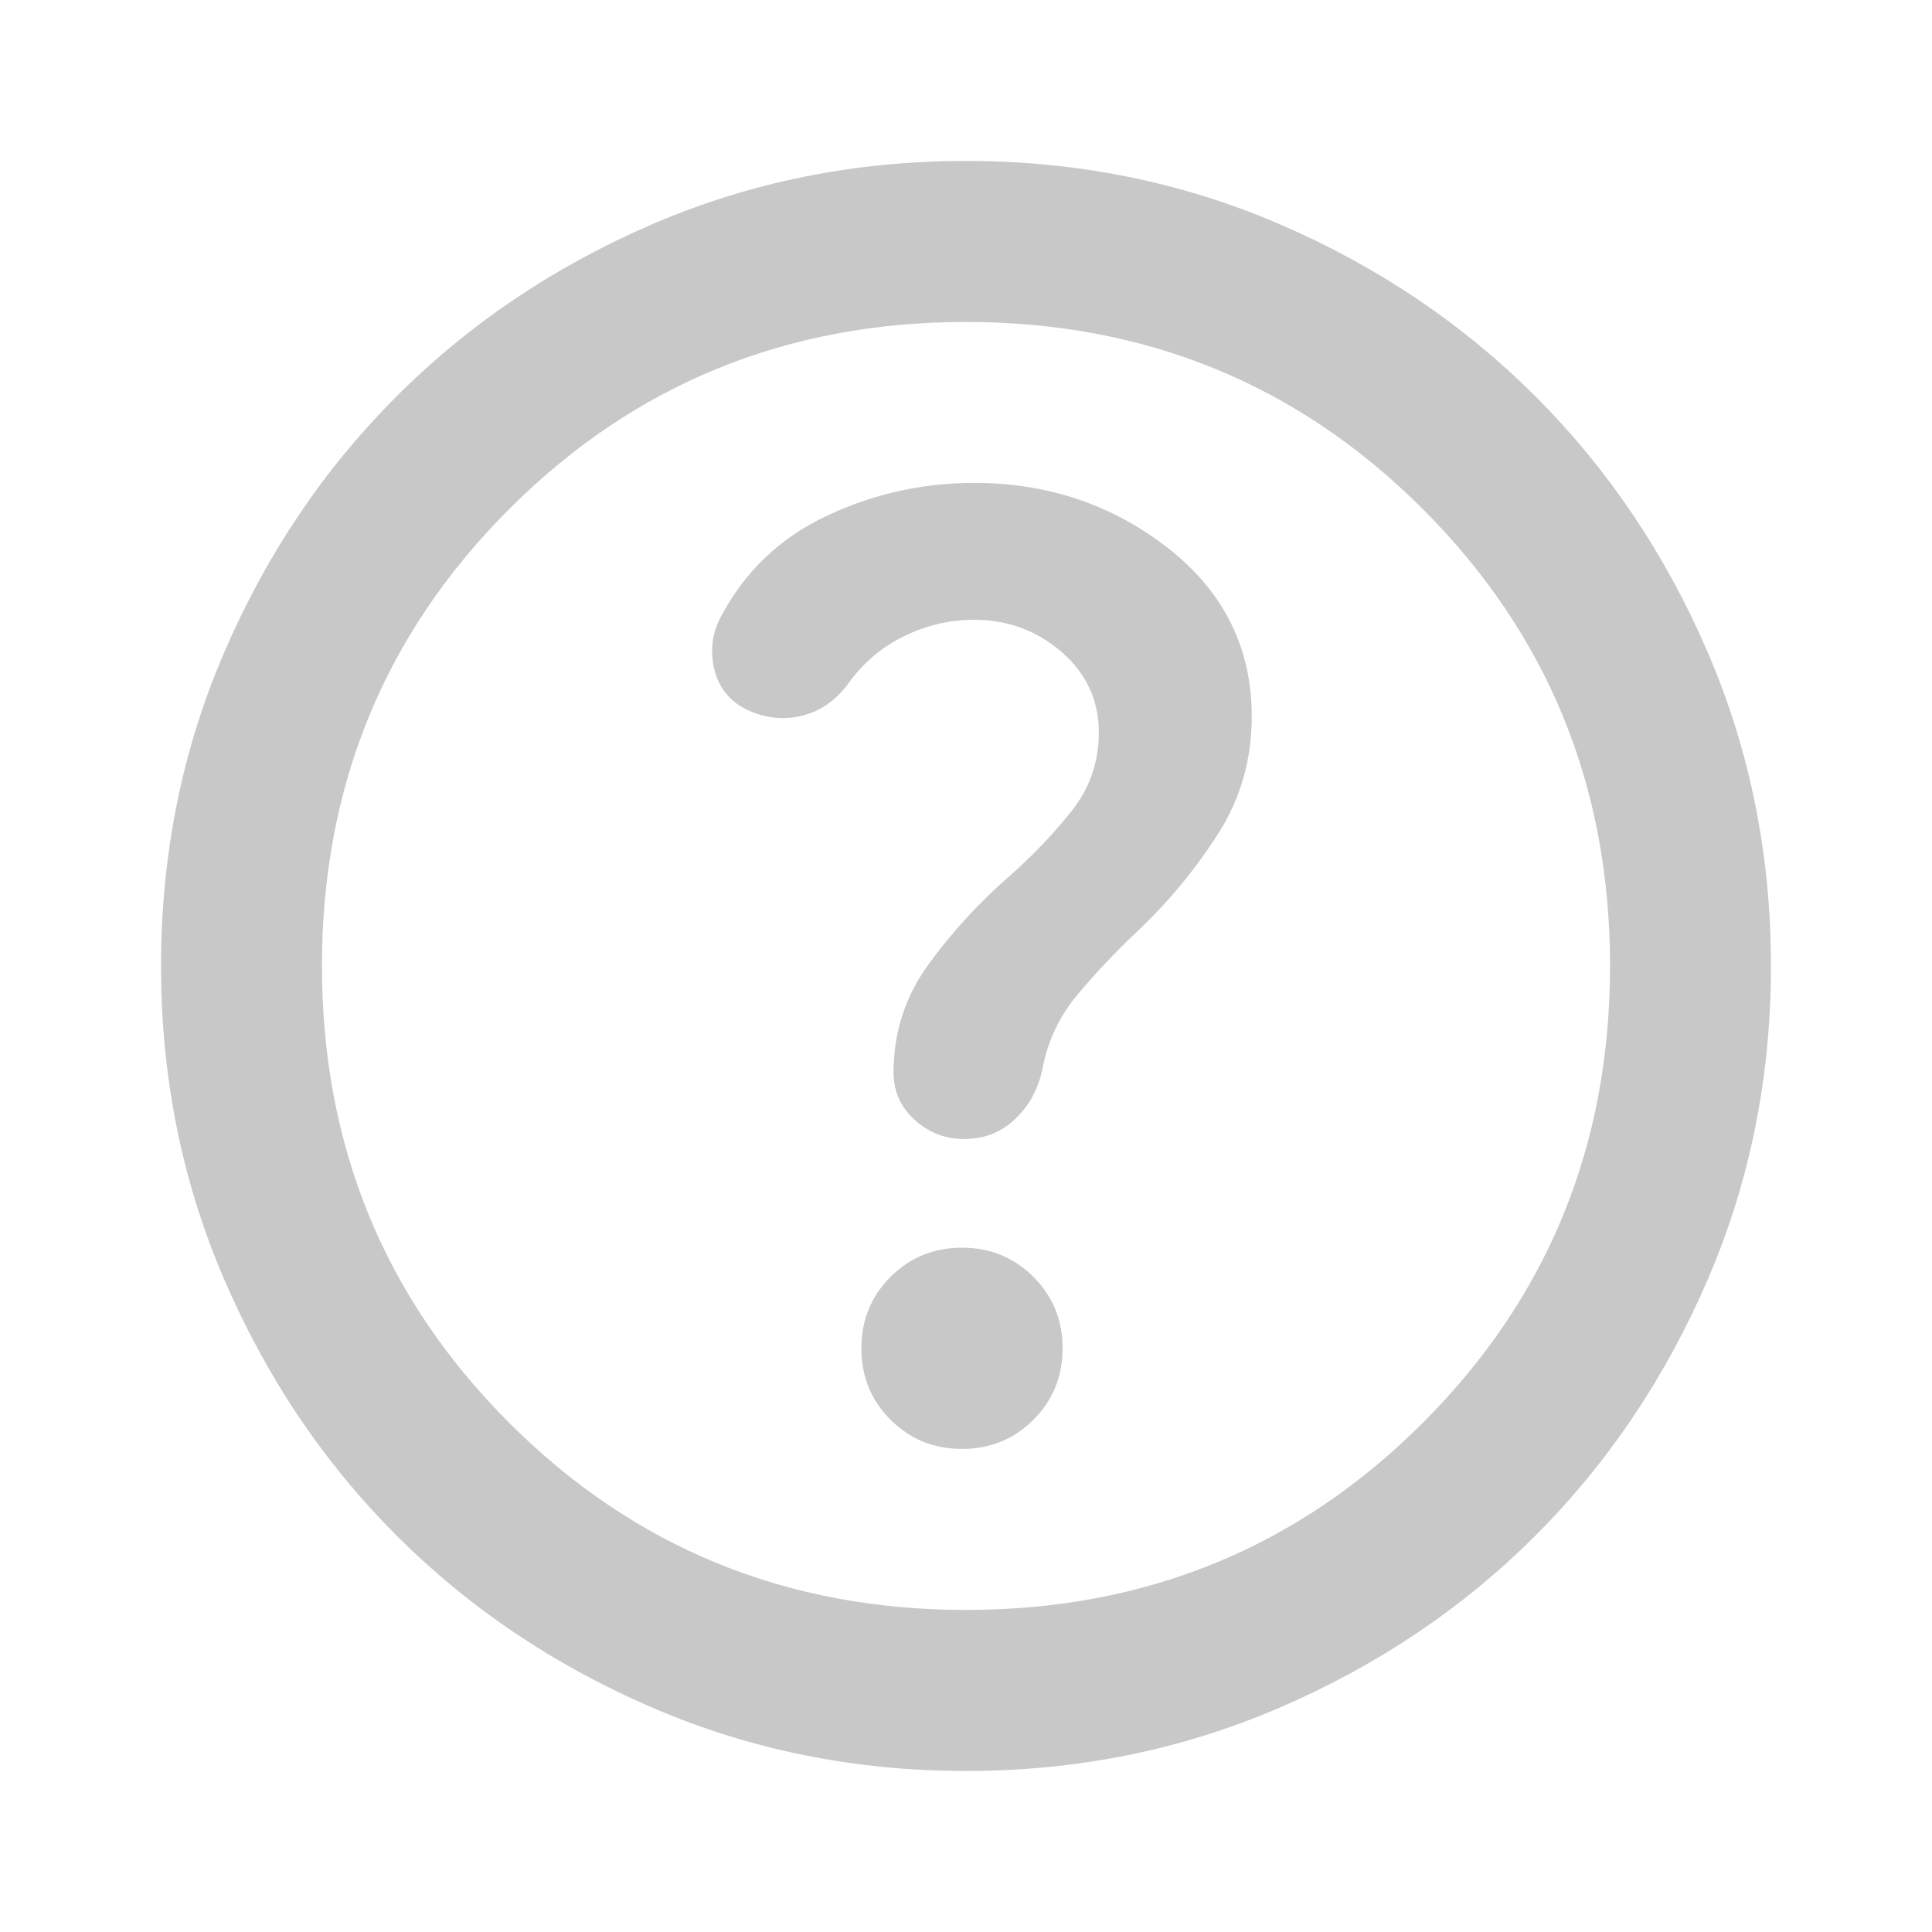
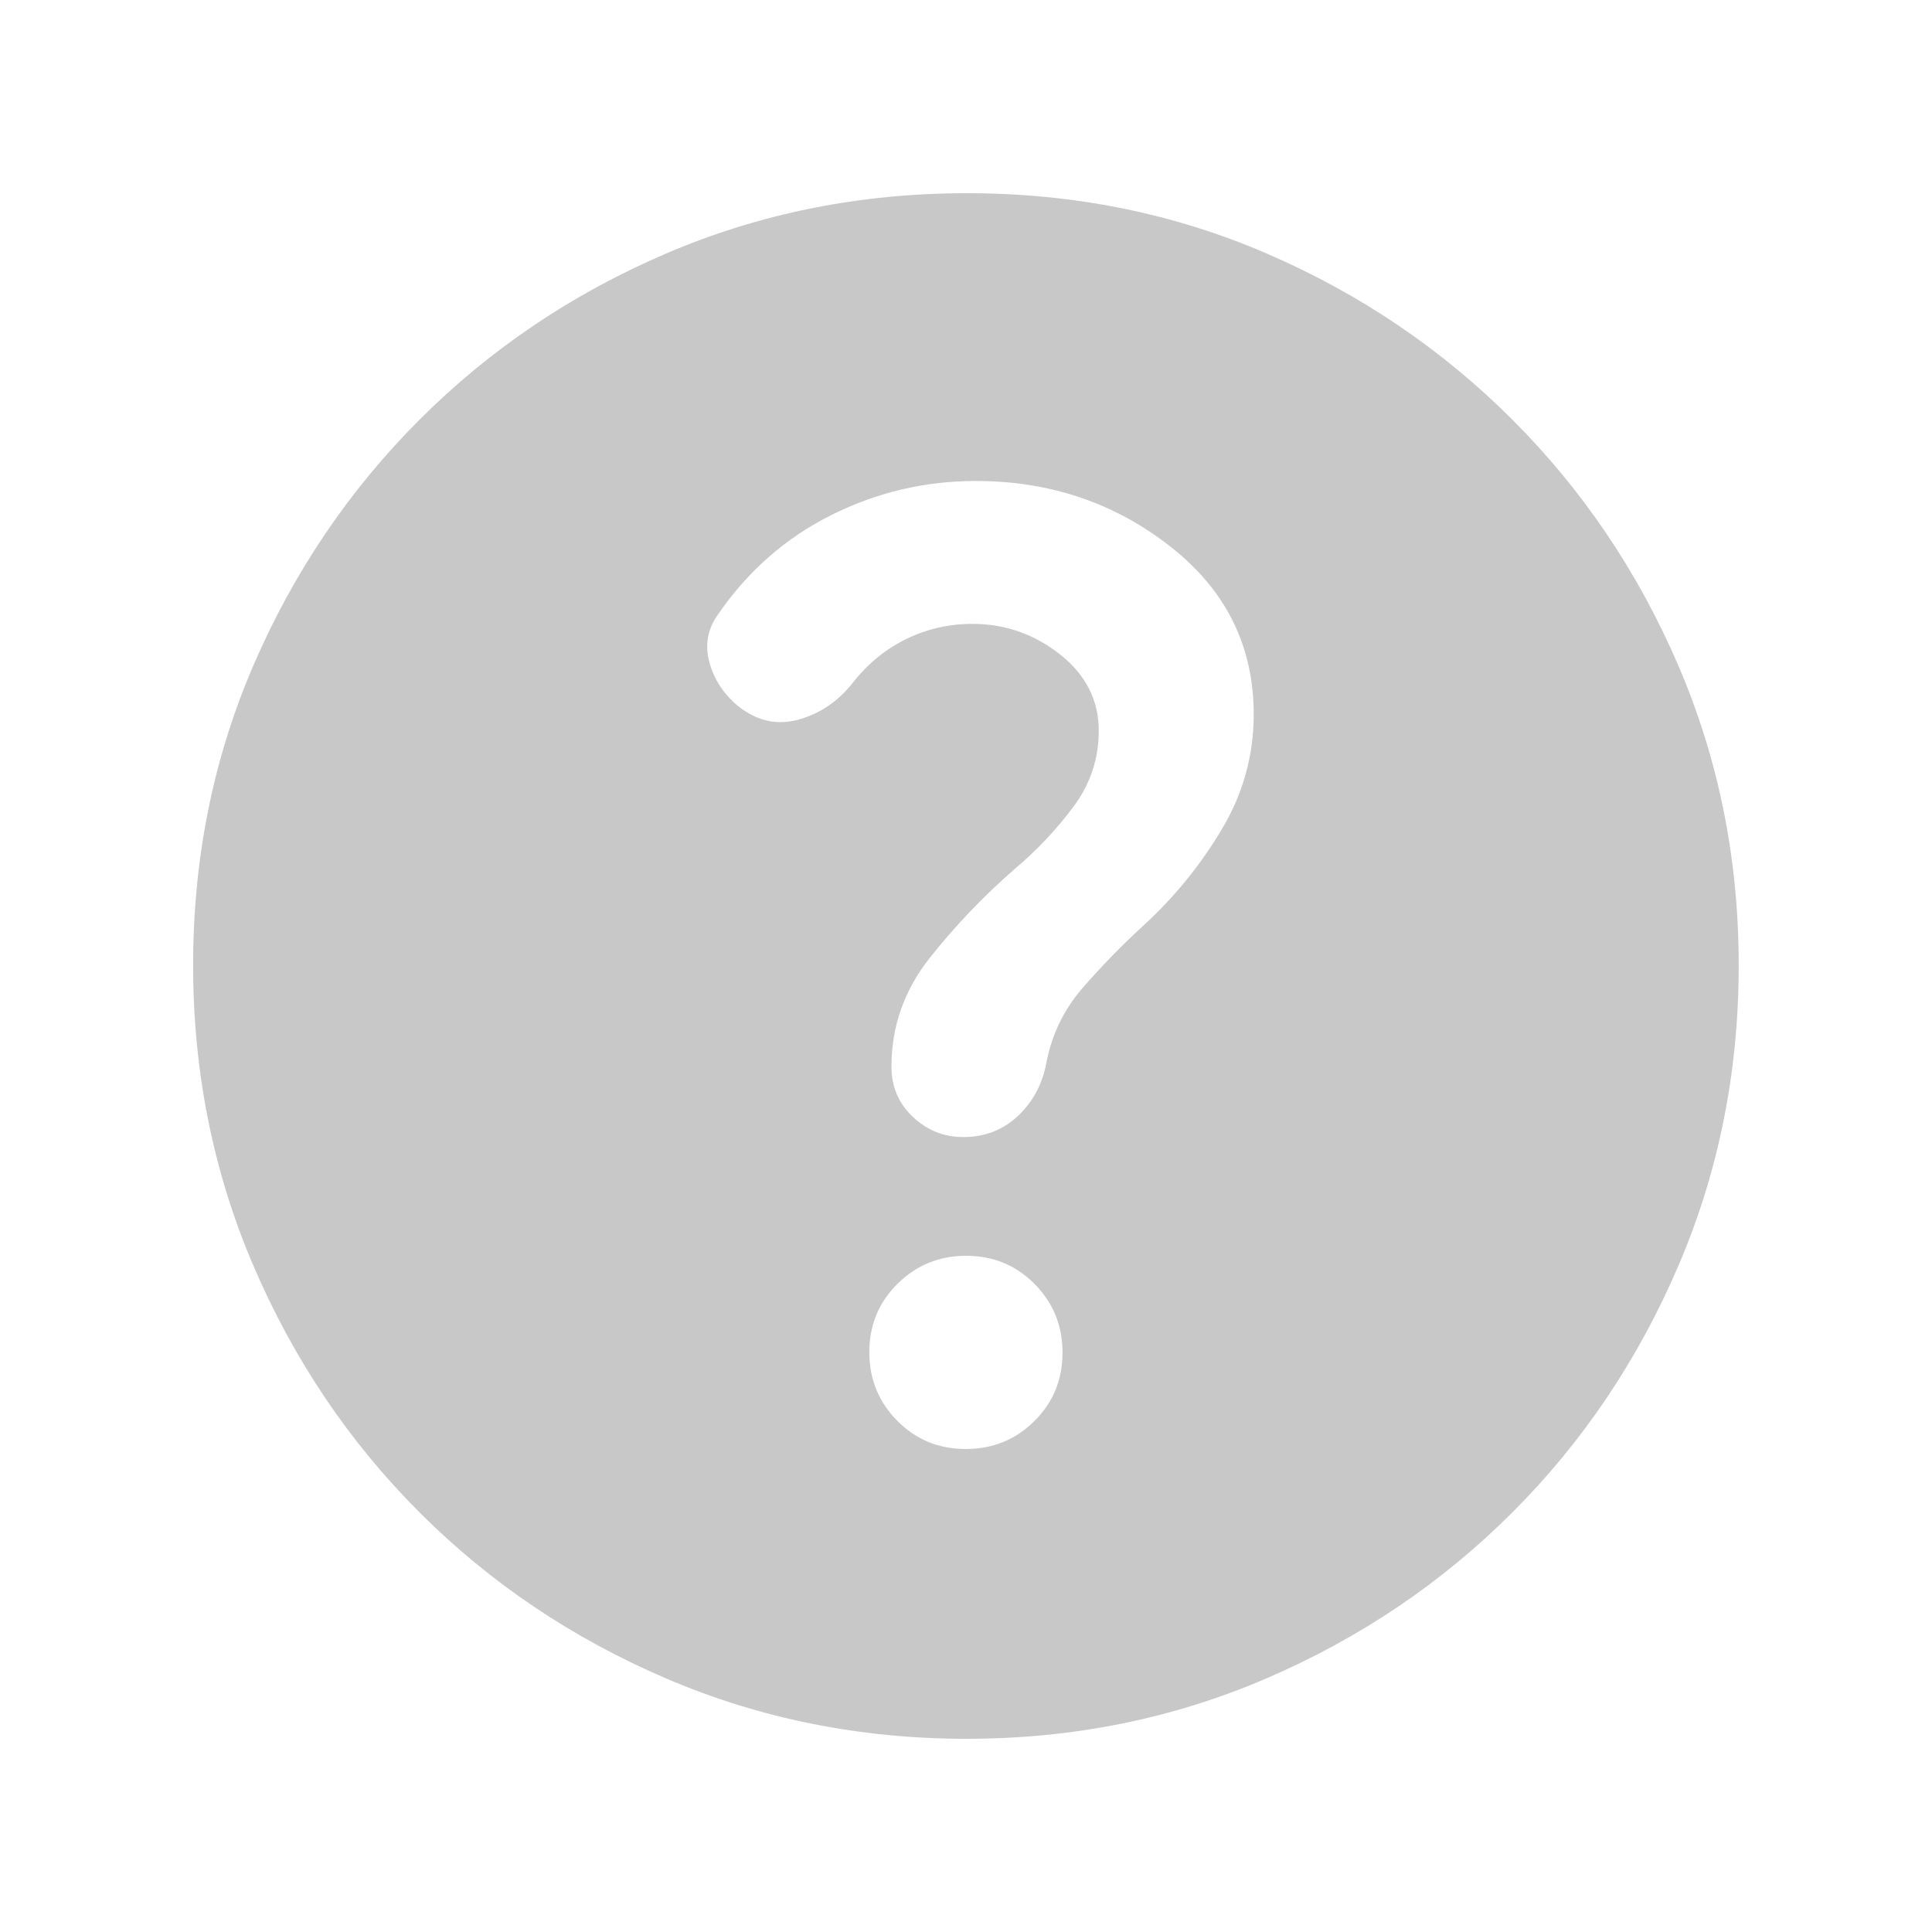
- <svg xmlns="http://www.w3.org/2000/svg" width="20" height="20" viewBox="0 0 20 20" fill="none">
-   <mask id="mask0_307_3873" style="mask-type:alpha" maskUnits="userSpaceOnUse" x="0" y="0" width="20" height="20">
-     <rect width="20" height="20" fill="#D9D9D9" />
+ <svg xmlns="http://www.w3.org/2000/svg" width="24" height="24" viewBox="0 0 24 24" fill="none">
+   <mask id="mask0_1296_6332" style="mask-type:alpha" maskUnits="userSpaceOnUse" x="0" y="0" width="24" height="24">
+     <rect width="24" height="24" fill="#D9D9D9" style="fill:#D9D9D9;fill:color(display-p3 0.851 0.851 0.851);fill-opacity:1;" />
  </mask>
-   <g mask="url(#mask0_307_3873)">
-     <path d="M9.958 14.999C10.25 14.999 10.496 14.899 10.698 14.697C10.899 14.496 11 14.249 11 13.958C11 13.666 10.899 13.419 10.698 13.218C10.496 13.017 10.25 12.916 9.958 12.916C9.667 12.916 9.42 13.017 9.219 13.218C9.017 13.419 8.917 13.666 8.917 13.958C8.917 14.249 9.017 14.496 9.219 14.697C9.42 14.899 9.667 14.999 9.958 14.999ZM10 18.333C8.847 18.333 7.764 18.114 6.75 17.676C5.736 17.239 4.854 16.645 4.104 15.895C3.354 15.145 2.76 14.263 2.323 13.249C1.885 12.236 1.667 11.152 1.667 9.999C1.667 8.847 1.885 7.763 2.323 6.749C2.76 5.735 3.354 4.854 4.104 4.104C4.854 3.354 5.736 2.76 6.75 2.322C7.764 1.885 8.847 1.666 10 1.666C11.153 1.666 12.236 1.885 13.25 2.322C14.264 2.76 15.146 3.354 15.896 4.104C16.646 4.854 17.239 5.735 17.677 6.749C18.114 7.763 18.333 8.847 18.333 9.999C18.333 11.152 18.114 12.236 17.677 13.249C17.239 14.263 16.646 15.145 15.896 15.895C15.146 16.645 14.264 17.239 13.25 17.676C12.236 18.114 11.153 18.333 10 18.333ZM10 16.666C11.861 16.666 13.438 16.02 14.729 14.729C16.021 13.437 16.667 11.861 16.667 9.999C16.667 8.138 16.021 6.562 14.729 5.27C13.438 3.979 11.861 3.333 10 3.333C8.139 3.333 6.562 3.979 5.271 5.27C3.979 6.562 3.333 8.138 3.333 9.999C3.333 11.861 3.979 13.437 5.271 14.729C6.562 16.02 8.139 16.666 10 16.666ZM10.083 6.416C10.431 6.416 10.733 6.527 10.989 6.749C11.246 6.972 11.375 7.249 11.375 7.583C11.375 7.888 11.281 8.159 11.094 8.395C10.906 8.631 10.694 8.854 10.458 9.062C10.139 9.34 9.858 9.645 9.615 9.979C9.371 10.312 9.25 10.687 9.25 11.104C9.25 11.298 9.323 11.461 9.469 11.593C9.615 11.725 9.785 11.791 9.979 11.791C10.188 11.791 10.364 11.722 10.51 11.583C10.656 11.444 10.75 11.27 10.792 11.062C10.847 10.77 10.972 10.51 11.167 10.281C11.361 10.051 11.569 9.833 11.792 9.624C12.111 9.319 12.385 8.985 12.614 8.624C12.844 8.263 12.958 7.86 12.958 7.416C12.958 6.708 12.67 6.128 12.094 5.676C11.517 5.225 10.847 4.999 10.083 4.999C9.556 4.999 9.052 5.11 8.573 5.333C8.094 5.555 7.729 5.895 7.479 6.354C7.382 6.52 7.351 6.697 7.385 6.885C7.42 7.072 7.514 7.215 7.667 7.312C7.861 7.423 8.062 7.458 8.271 7.416C8.479 7.374 8.653 7.256 8.792 7.062C8.944 6.854 9.135 6.694 9.365 6.583C9.594 6.472 9.833 6.416 10.083 6.416Z" fill="#C8C8C8" />
+   <g mask="url(#mask0_1296_6332)">
+     <path d="M11.997 18C12.332 18 12.616 17.885 12.849 17.653C13.083 17.422 13.199 17.139 13.199 16.803C13.199 16.468 13.084 16.184 12.852 15.95C12.621 15.717 12.338 15.6 12.002 15.6C11.667 15.6 11.383 15.716 11.149 15.948C10.916 16.179 10.799 16.462 10.799 16.798C10.799 17.133 10.915 17.417 11.147 17.65C11.378 17.884 11.661 18 11.997 18ZM12.006 21.6C10.685 21.6 9.441 21.35 8.274 20.85C7.108 20.35 6.087 19.663 5.212 18.788C4.337 17.913 3.649 16.892 3.149 15.726C2.649 14.56 2.399 13.315 2.399 11.989C2.399 10.663 2.649 9.421 3.149 8.263C3.649 7.105 4.337 6.088 5.212 5.213C6.087 4.338 7.107 3.65 8.273 3.15C9.439 2.65 10.685 2.4 12.011 2.4C13.337 2.4 14.579 2.65 15.737 3.15C16.895 3.65 17.912 4.338 18.787 5.213C19.662 6.088 20.349 7.106 20.849 8.268C21.349 9.431 21.599 10.672 21.599 11.993C21.599 13.315 21.349 14.559 20.849 15.725C20.349 16.892 19.662 17.913 18.787 18.788C17.912 19.663 16.893 20.35 15.731 20.85C14.569 21.35 13.328 21.6 12.006 21.6ZM12.08 7.75C12.485 7.75 12.848 7.877 13.169 8.13C13.489 8.383 13.649 8.699 13.649 9.079C13.649 9.426 13.544 9.742 13.332 10.025C13.12 10.309 12.876 10.567 12.599 10.8C12.216 11.134 11.866 11.5 11.549 11.9C11.233 12.3 11.074 12.75 11.074 13.25C11.074 13.5 11.163 13.709 11.341 13.875C11.519 14.042 11.727 14.125 11.964 14.125C12.232 14.125 12.459 14.038 12.645 13.863C12.831 13.688 12.949 13.467 12.999 13.2C13.066 12.85 13.216 12.541 13.449 12.272C13.683 12.003 13.933 11.746 14.199 11.502C14.583 11.151 14.908 10.753 15.174 10.308C15.441 9.863 15.574 9.386 15.574 8.875C15.574 8.025 15.229 7.33 14.537 6.788C13.845 6.246 13.04 5.975 12.122 5.975C11.488 5.975 10.888 6.117 10.323 6.4C9.757 6.684 9.29 7.094 8.92 7.632C8.79 7.812 8.754 8.01 8.812 8.226C8.87 8.442 8.991 8.625 9.174 8.775C9.408 8.959 9.658 9.013 9.924 8.938C10.191 8.863 10.416 8.709 10.599 8.475C10.783 8.242 11.002 8.063 11.258 7.938C11.514 7.813 11.788 7.75 12.08 7.75Z" fill="#C8C8C8" style="fill:#C8C8C8;fill:color(display-p3 0.784 0.784 0.784);fill-opacity:1;" />
  </g>
</svg>
